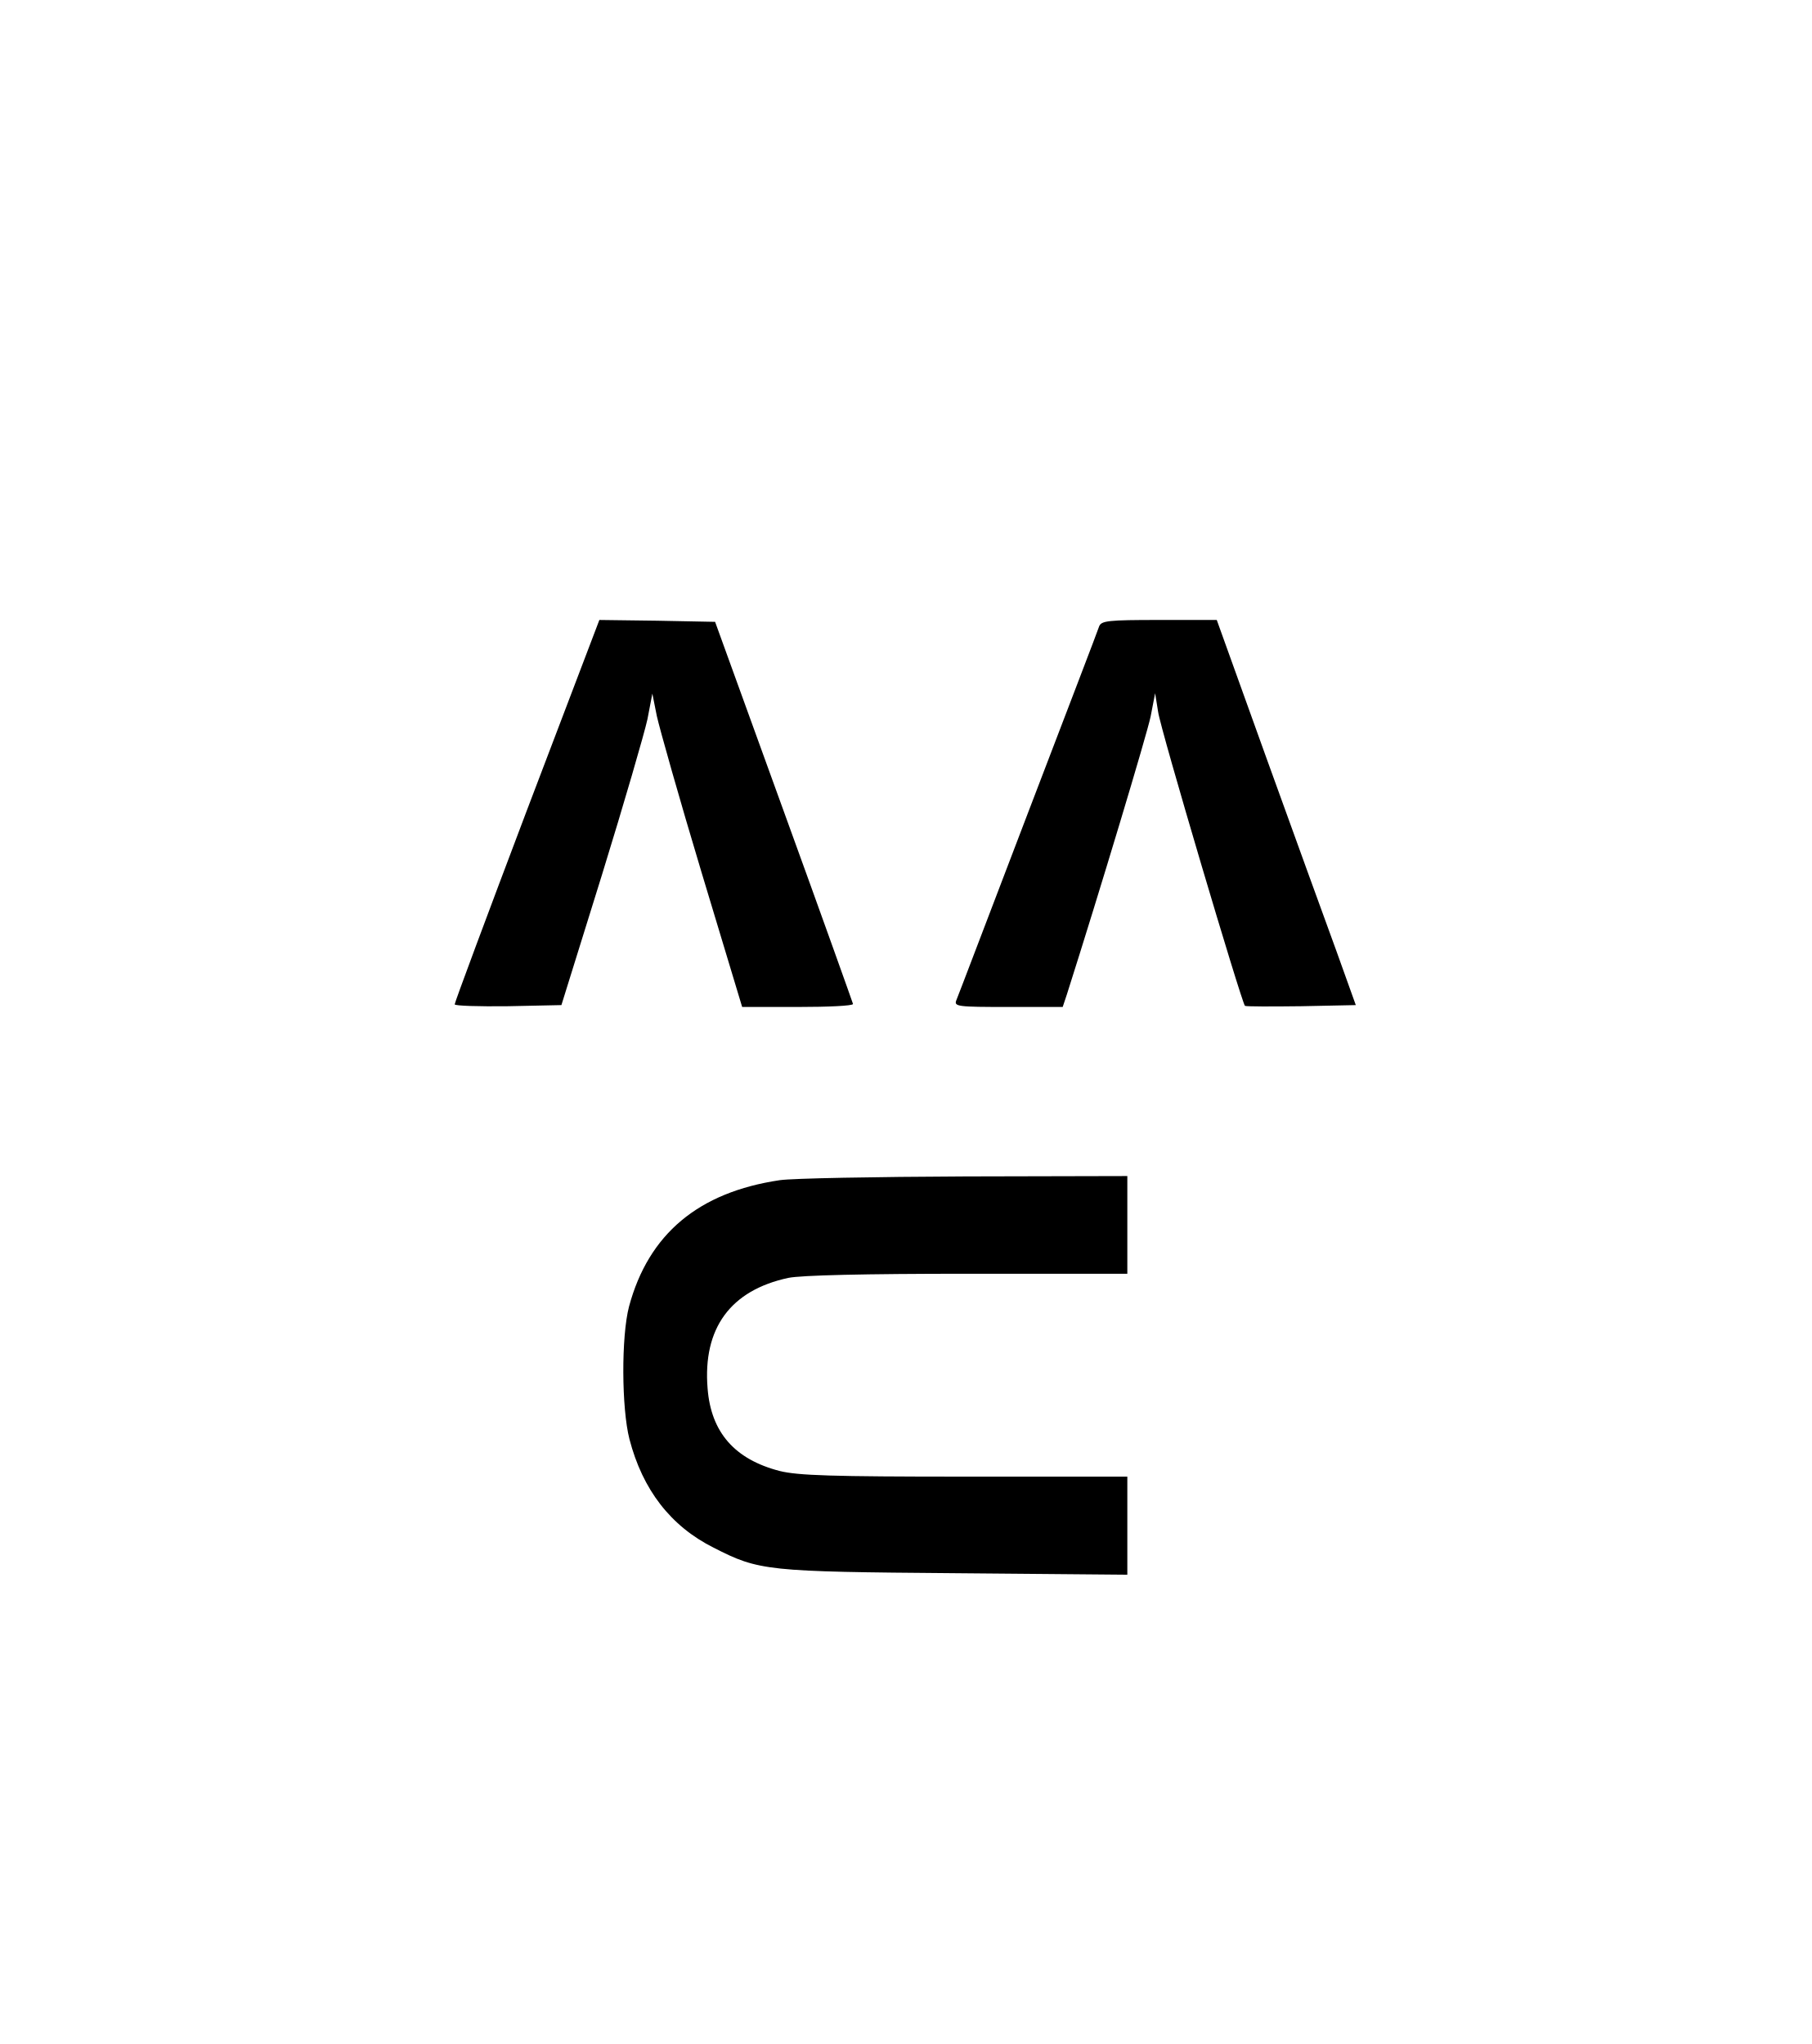
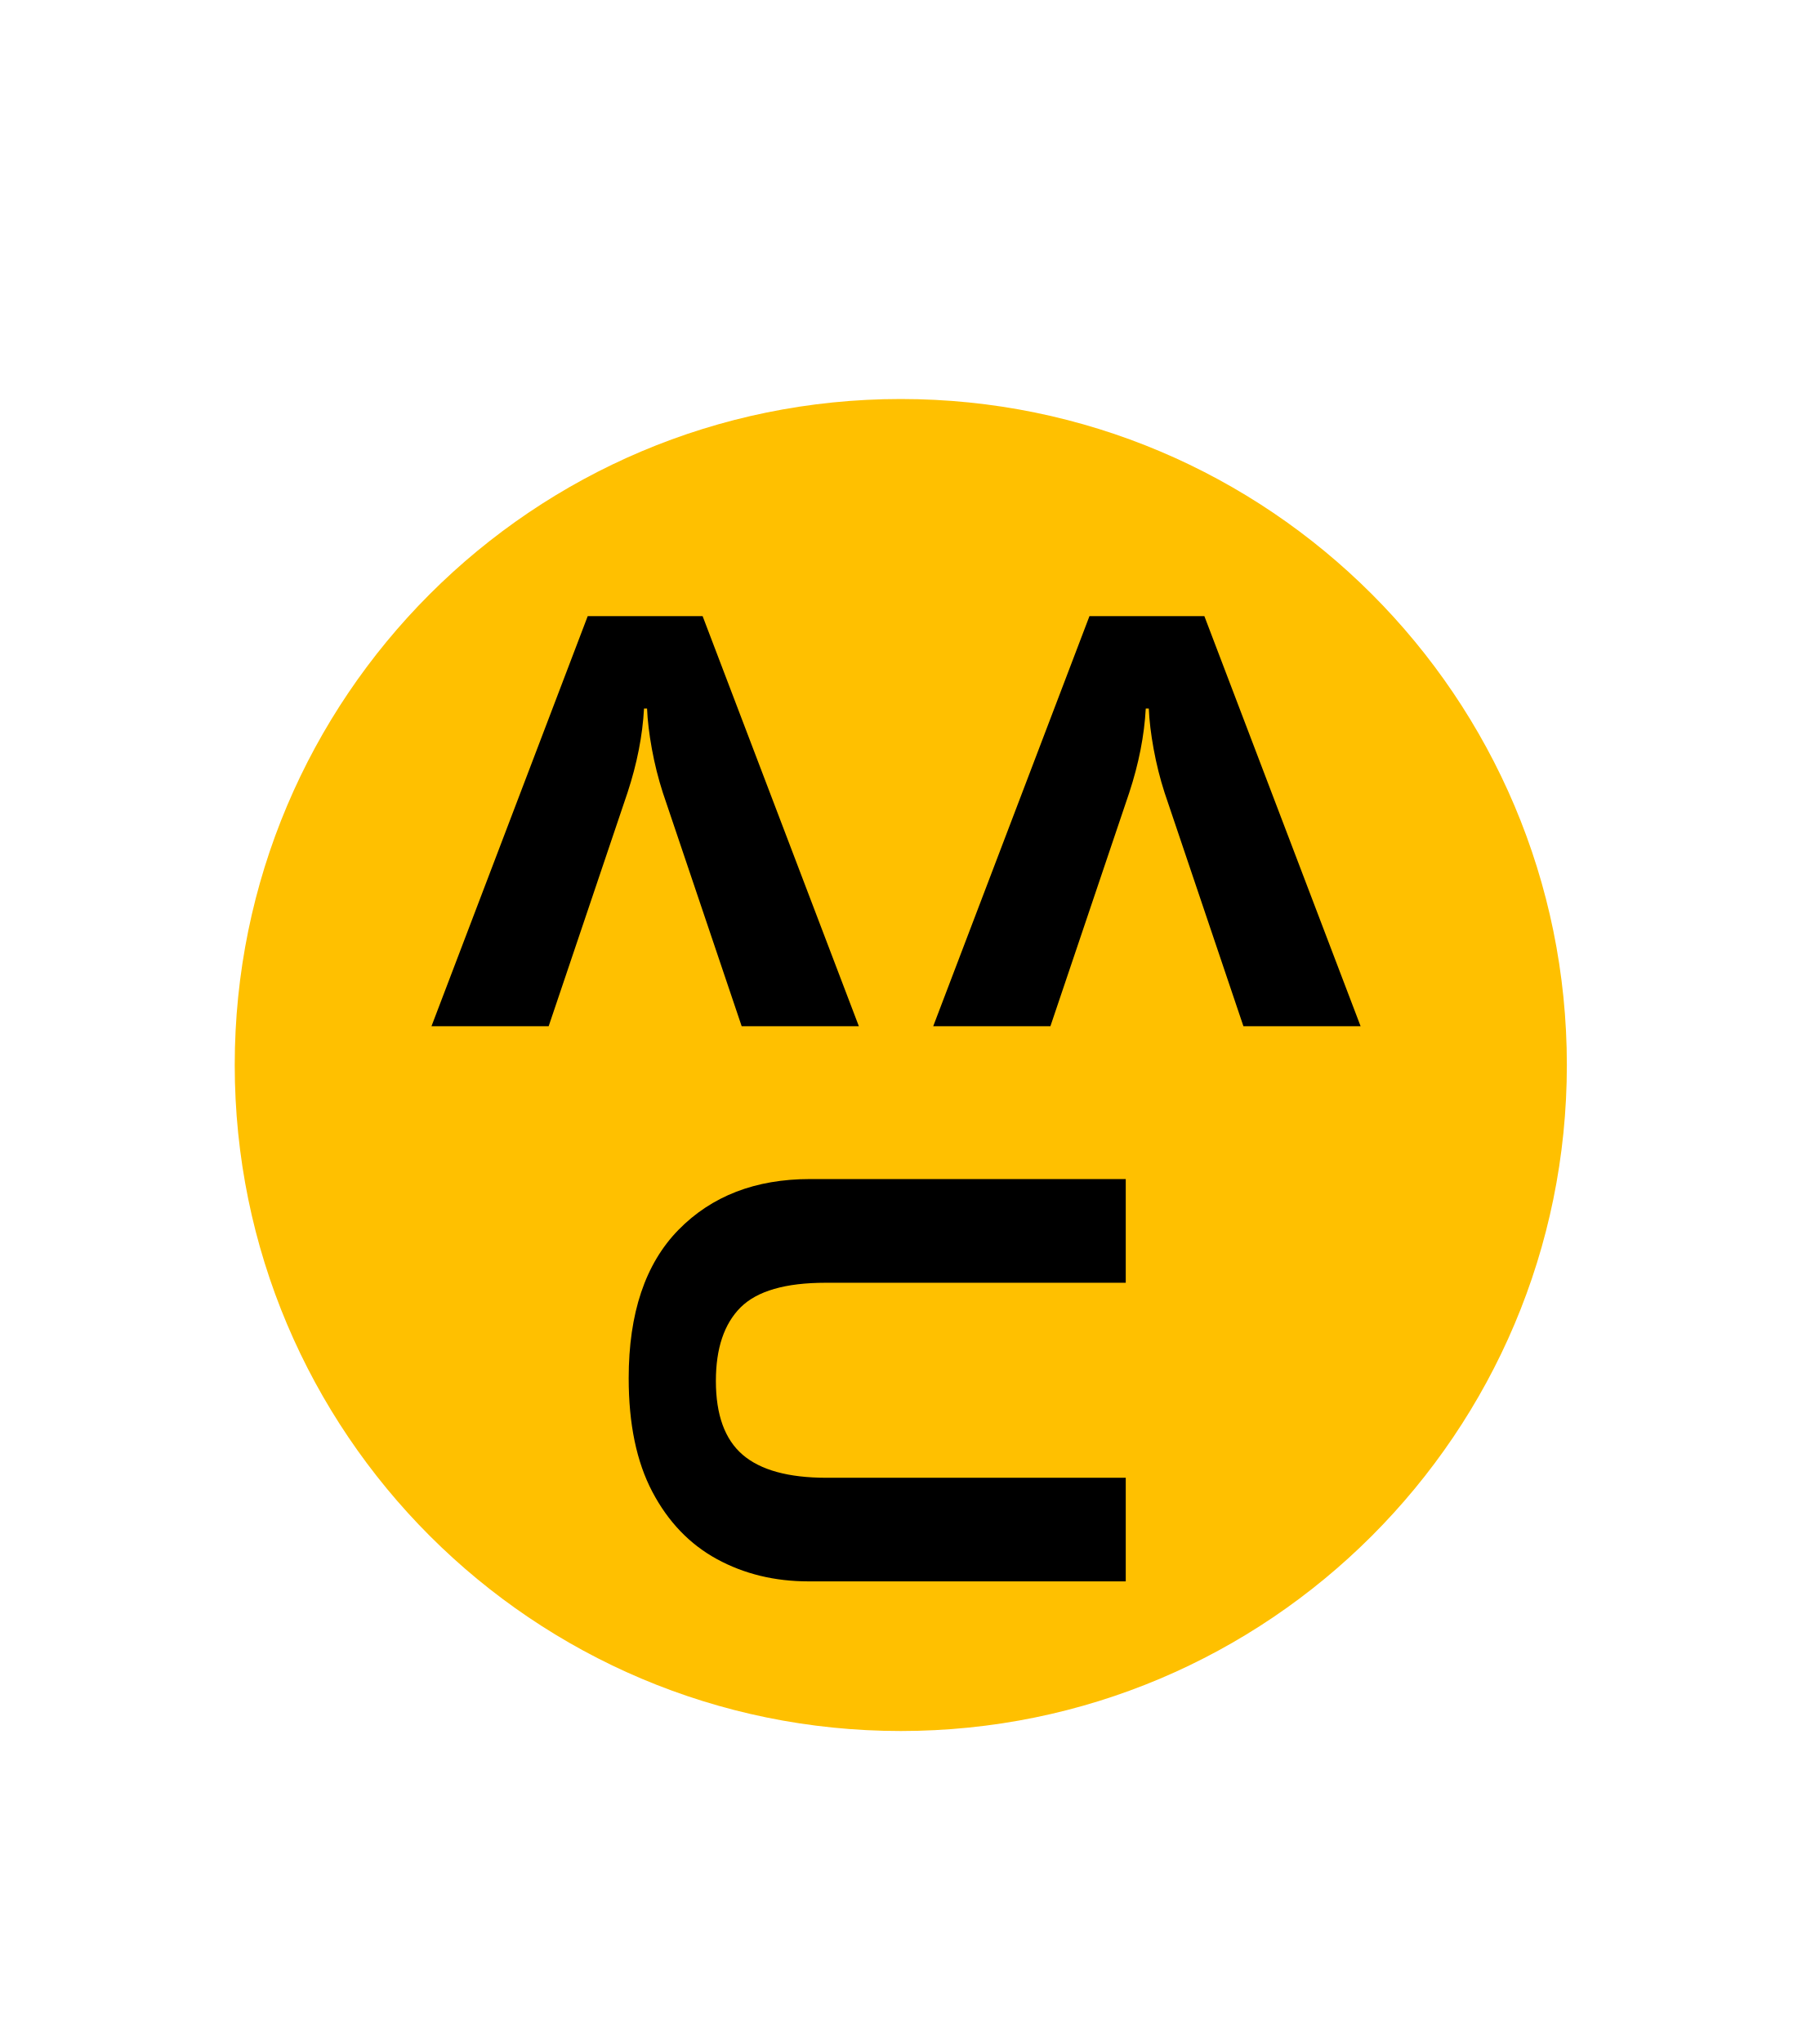
- <svg xmlns="http://www.w3.org/2000/svg" version="1.0" width="482pt" height="544pt" viewBox="0 0 482 544" preserveAspectRatio="xMidYMid meet">
-   <g transform="translate(0,544) scale(0.1,-0.1)" fill="#000000" stroke="none">
-     <path d="M1402 3283 c-106 -280 -192 -511 -192 -516 0 -4 64 -6 142 -5 l142 3 108 347 c59 191 113 377 121 414 l13 68 12 -60 c7 -32 60 -220 119 -416 l108 -358 148 0 c81 0 147 3 147 8 -1 4 -83 234 -184 512 l-183 505 -154 3 -154 2 -193 -507z" />
-     <path d="M2925 3773 c-3 -10 -89 -234 -190 -498 -101 -264 -186 -488 -190 -497 -7 -17 4 -18 138 -18 l145 0 11 33 c87 273 213 692 223 740 l12 62 8 -50 c6 -45 222 -773 231 -782 3 -2 70 -2 150 -1 l145 3 -52 145 c-29 80 -113 310 -186 513 l-132 367 -153 0 c-136 0 -154 -2 -160 -17z" />
-     <path d="M2075 2299 c-216 -32 -349 -143 -401 -336 -21 -80 -20 -271 1 -353 35 -135 110 -232 224 -289 121 -62 141 -64 644 -68 l457 -4 0 130 0 131 -433 0 c-355 0 -443 3 -492 15 -120 31 -183 103 -192 220 -13 160 61 261 215 294 34 7 202 11 477 11 l425 0 0 130 0 130 -432 -1 c-238 -1 -460 -5 -493 -10z" />
+ <svg xmlns="http://www.w3.org/2000/svg" width="310" height="348" overflow="hidden">
+   <defs>
+     <clipPath id="clip0">
+       <path d="M224 47 534 47 534 395 224 395Z" fill-rule="evenodd" clip-rule="evenodd" />
+     </clipPath>
+   </defs>
+   <g clip-path="url(#clip0)" transform="translate(-224 -47)">
+     <path d="M264 228.5C264 165.816 314.816 115 377.5 115 440.184 115 491 165.816 491 228.5 491 291.184 440.184 342 377.5 342 314.816 342 264 291.184 264 228.5Z" fill="#FFC000" fill-rule="evenodd" />
+     <text font-family="Malgun Gothic,Malgun Gothic_MSFontService,sans-serif" font-weight="700" font-size="128" transform="matrix(-1 1.22465e-16 -1.22465e-16 -1 455.854 152)">v<tspan x="85.5" y="1.04707e-14">v</tspan>
+     </text>
+     <text font-family="Malgun Gothic,Malgun Gothic_MSFontService,sans-serif" font-weight="700" font-size="117" transform="matrix(6.12323e-17 1 -1 6.12323e-17 332.303 238)">U</text>
  </g>
</svg>
